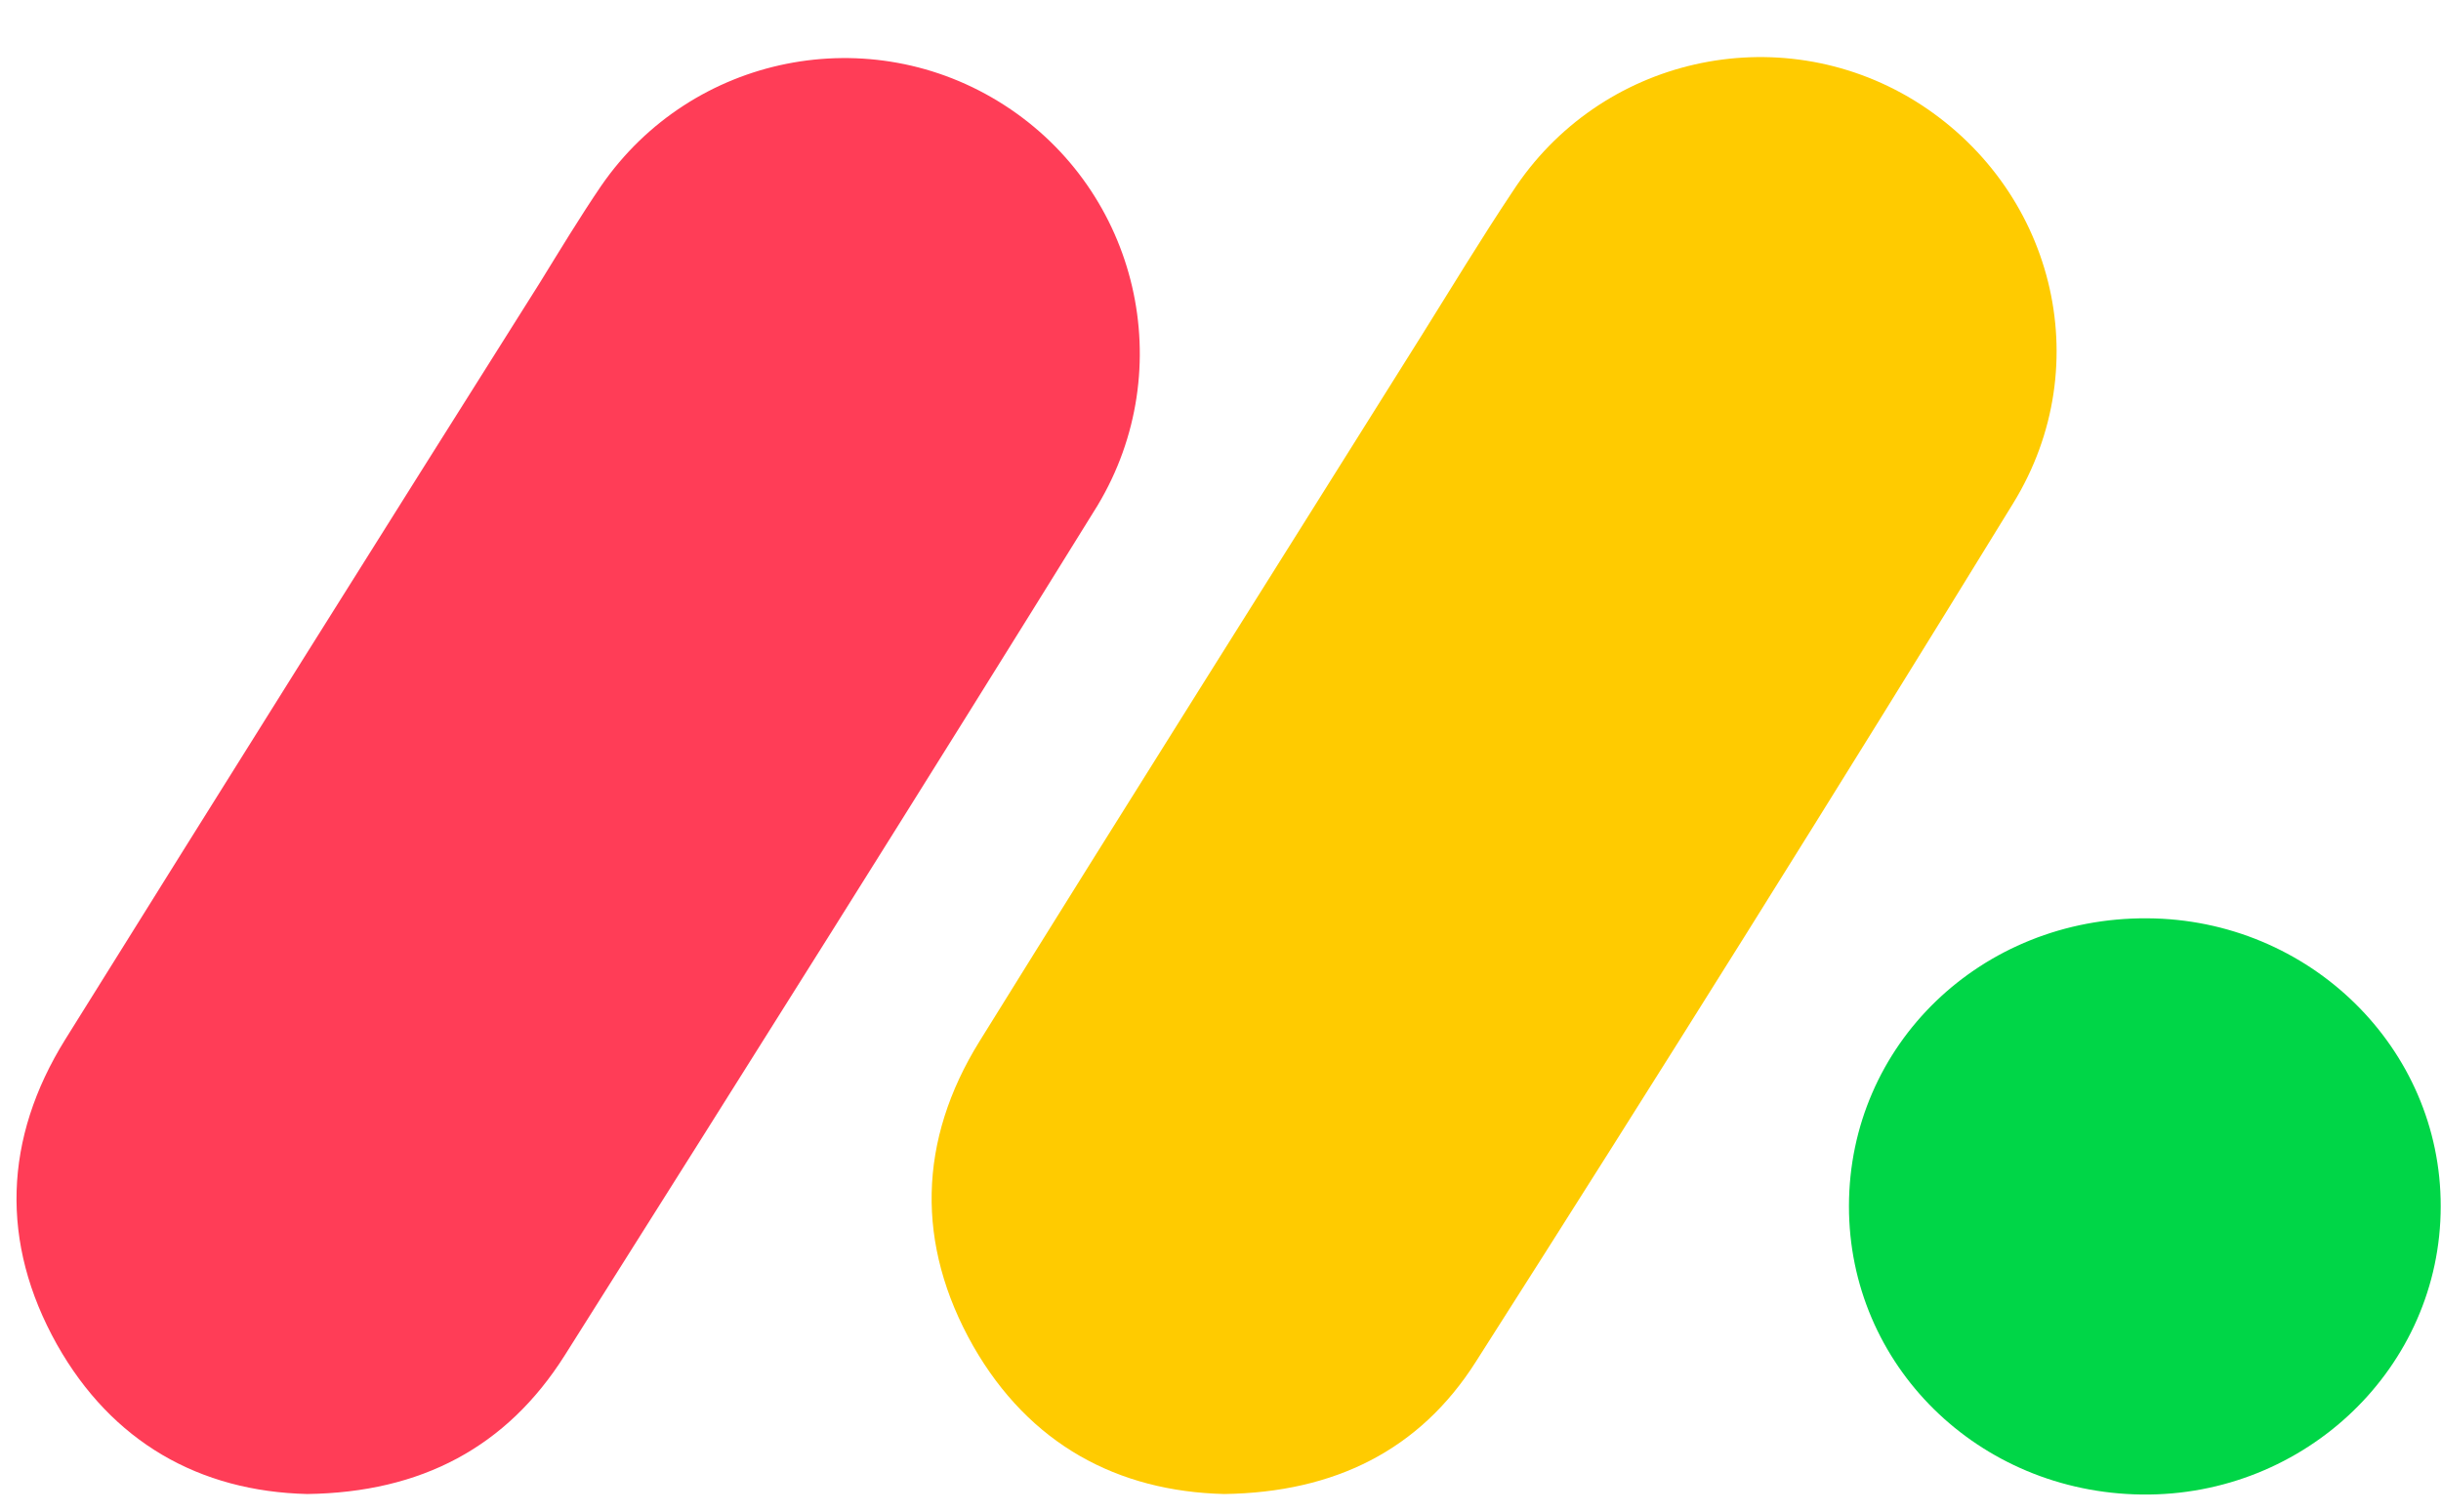
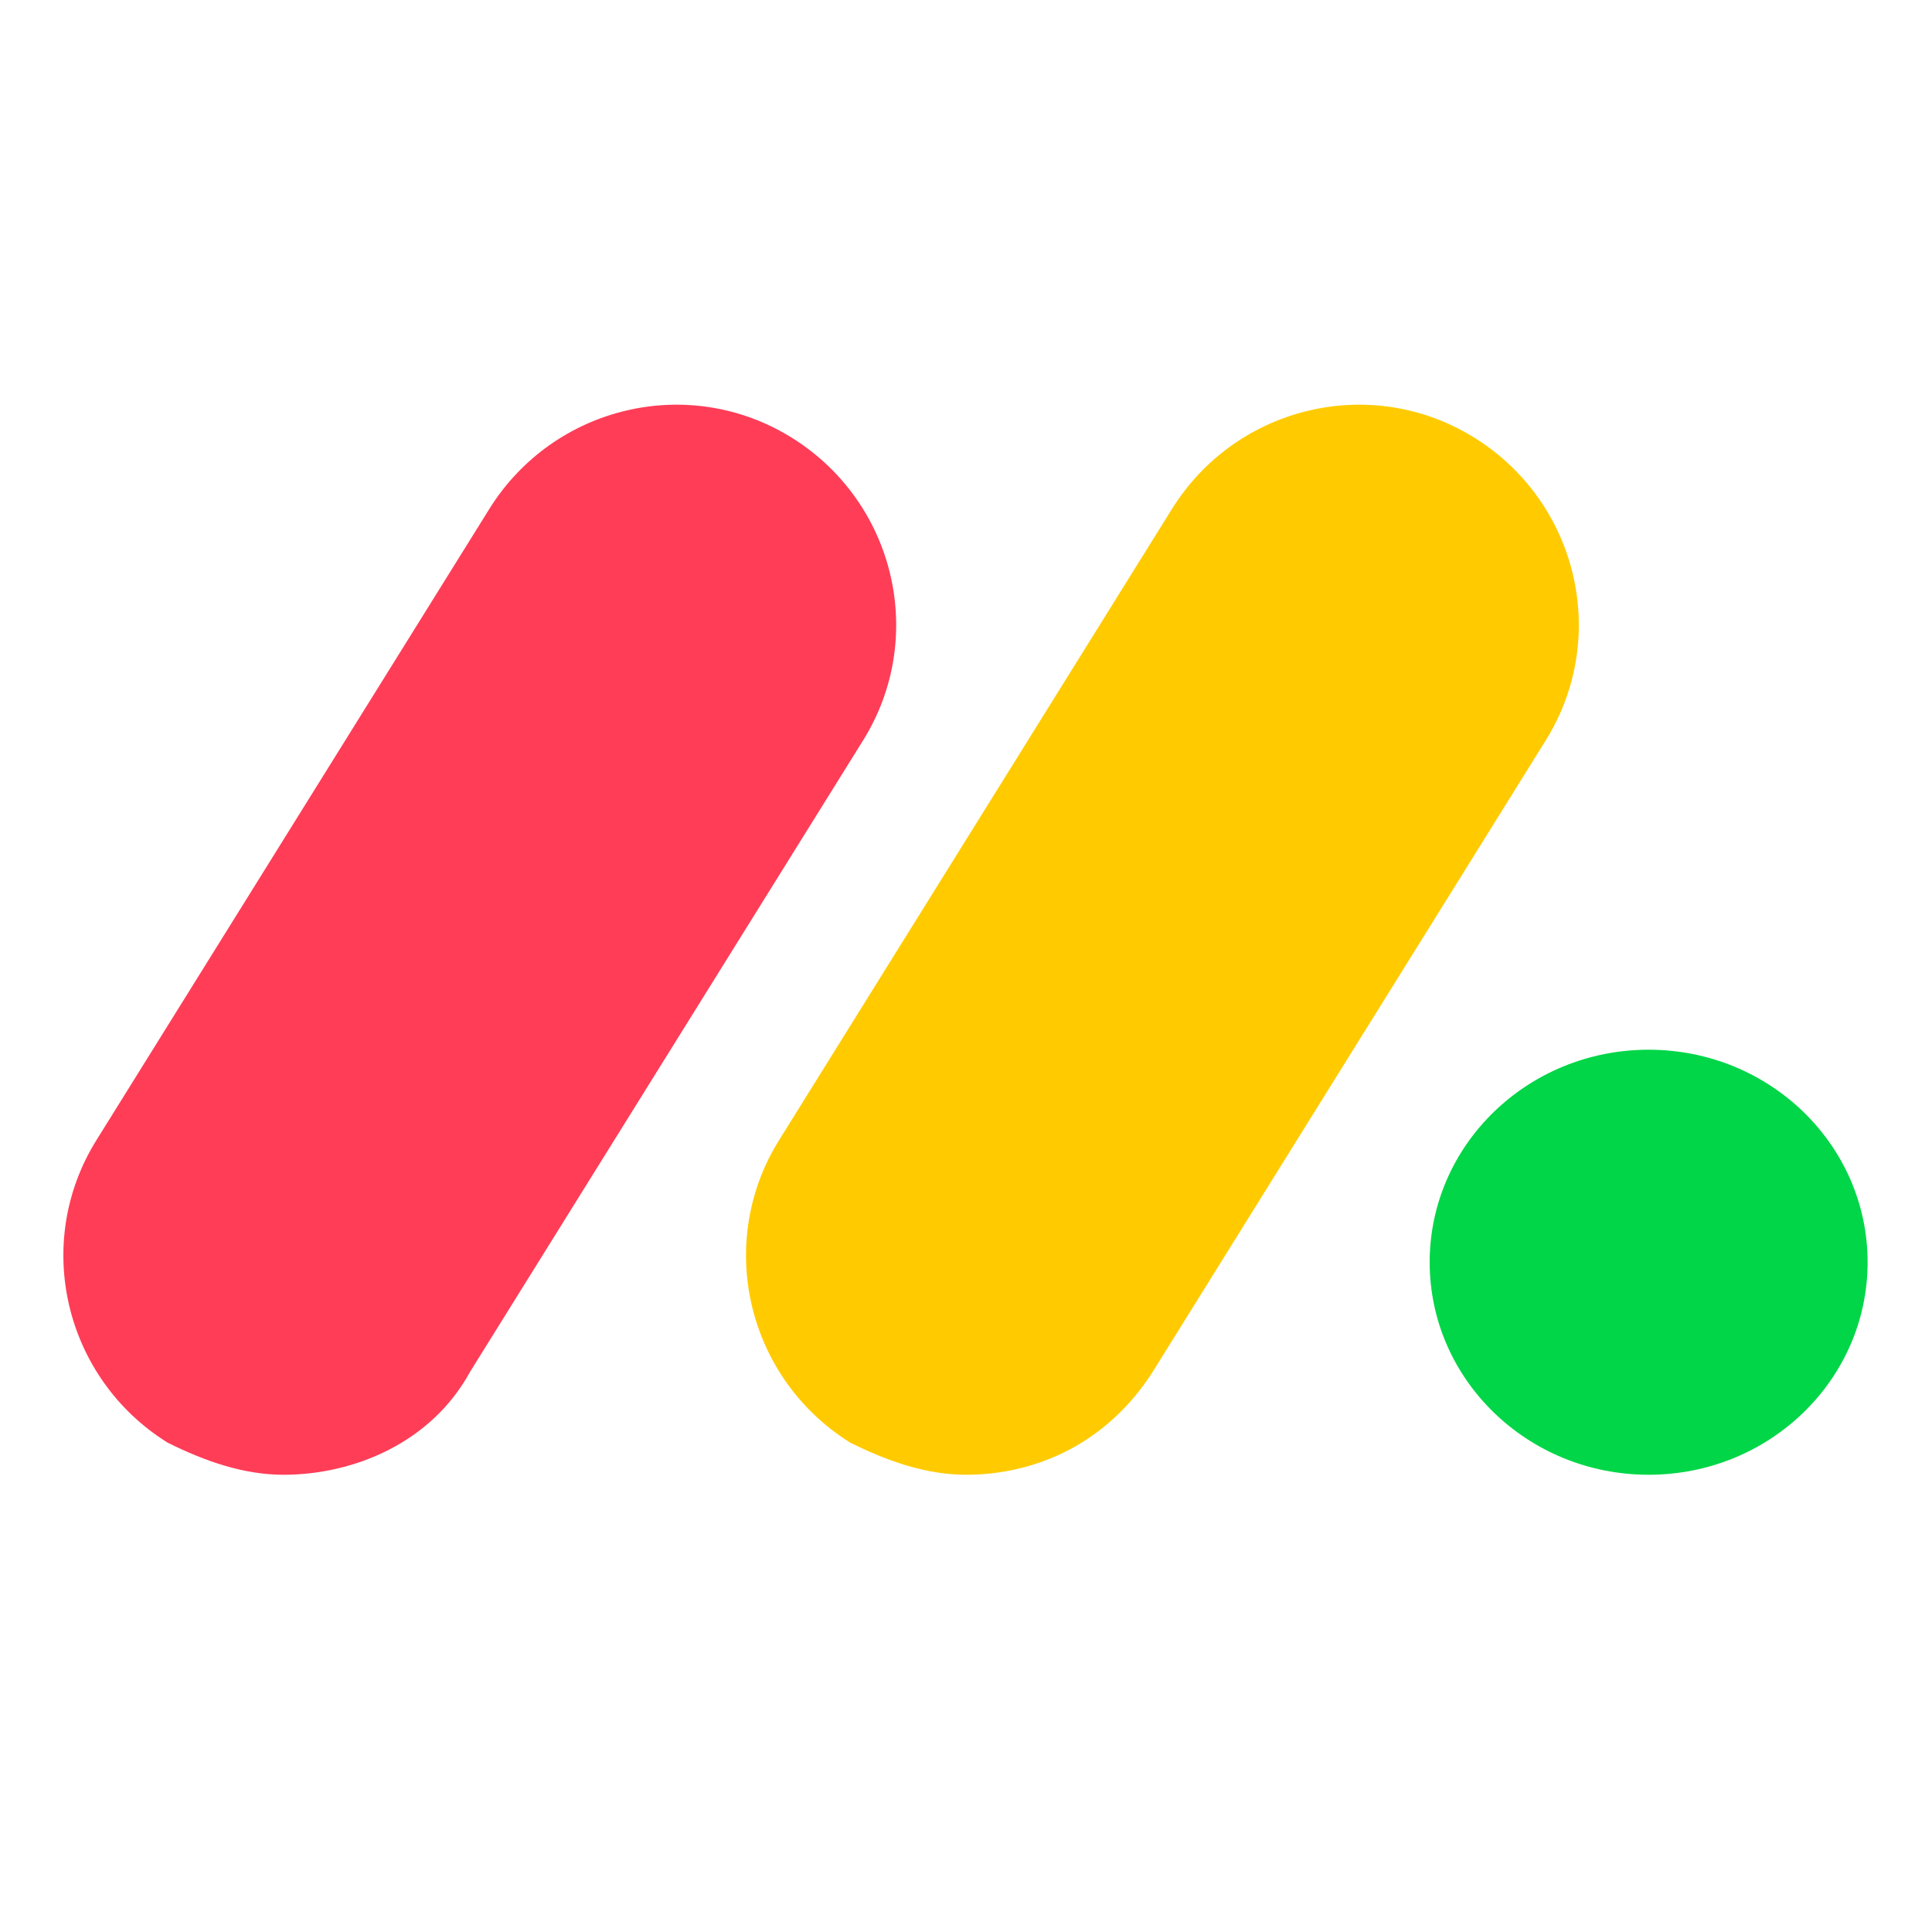
- <svg xmlns="http://www.w3.org/2000/svg" height="1549" viewBox="-1.66 -4.102 243.05 147.512" width="2500">
-   <path d="m120.24 143.16c-10.63-.26-19.4-4.95-25-14.74-5.74-10.12-5.49-20.48.63-30.35 14.57-23.49 29.33-46.85 44-70.27 3-4.79 5.93-9.65 9.07-14.35a29.4 29.4 0 0 1 40-9.09c13.81 8.51 18.43 26.21 9.83 40.16q-26.37 42.95-53.49 85.48c-5.57 8.77-14.02 13-25.04 13.16z" fill="#ffcb00" />
-   <path d="m28.94 143.16c-10.73-.26-19.45-5.16-24.94-14.91-5.66-10.12-5.3-20.5.84-30.37q23.51-37.72 47.23-75.33c2-3.24 4-6.56 6.14-9.7a29.41 29.41 0 0 1 49.41 31.86c-17.52 28.29-35.28 56.48-53.05 84.64-5.77 9.13-14.26 13.65-25.63 13.81z" fill="#ff3d57" />
-   <path d="m212.13 85.82c16.17.08 29.26 12.93 29.23 28.69 0 16-13.44 28.9-29.76 28.7s-29.18-12.91-29.16-28.74c.02-16.06 13.16-28.75 29.69-28.65z" fill="#00d647" />
+ <svg xmlns="http://www.w3.org/2000/svg" version="1.1" id="Layer_1" x="0px" y="0px" viewBox="0 0 30 30" style="enable-background:new 0 0 30 30;" xml:space="preserve">
+   <style type="text/css">
+ 	.st0{fill:#FF3D57;}
+ 	.st1{fill:#FFCB00;}
+ 	.st2{fill-rule:evenodd;clip-rule:evenodd;fill:#00D647;}
+ </style>
+   <g>
+     <g>
+       <path class="st0" d="M-652.1,119.8c-7.6,0-15.3-2.1-22.2-6.4c-19.6-12.3-25.6-38.2-13.3-57.8l75.4-120.5    c12.3-19.6,38.2-25.6,57.8-13.3c19.6,12.3,25.6,38.2,13.3,57.8l-75.4,120.5C-624.5,112.8-638.2,119.8-652.1,119.8z" />
+     </g>
+     <g>
+       <path class="st1" d="M-522.1,119.8c-7.6,0-15.3-2.1-22.2-6.4c-19.6-12.3-25.6-38.2-13.3-57.8l75.4-120.5    c12.3-19.6,38.2-25.6,57.8-13.3c19.6,12.3,25.6,38.2,13.3,57.8l-75.4,120.5C-494.5,112.8-508.2,119.8-522.1,119.8z" />
+     </g>
+     <g>
+       <ellipse class="st2" cx="-392.1" cy="78.8" rx="42" ry="40.9" />
+     </g>
+   </g>
+   <g>
+     <g>
+       <path class="st0" d="M4.4,22.9c-0.6,0-1.2-0.2-1.8-0.5c-1.6-1-2.1-3.1-1.1-4.7l6.1-9.8c1-1.6,3.1-2.1,4.7-1.1    c1.6,1,2.1,3.1,1.1,4.7l-6.1,9.8C6.7,22.4,5.5,22.9,4.4,22.9z" />
+     </g>
+     <g>
+       <path class="st1" d="M15,22.9c-0.6,0-1.2-0.2-1.8-0.5c-1.6-1-2.1-3.1-1.1-4.7l6.1-9.8c1-1.6,3.1-2.1,4.7-1.1    c1.6,1,2.1,3.1,1.1,4.7l-6.1,9.8C17.2,22.4,16.1,22.9,15,22.9z" />
+     </g>
+     <g>
+       <ellipse class="st2" cx="25.6" cy="19.6" rx="3.4" ry="3.3" />
+     </g>
+   </g>
</svg>
